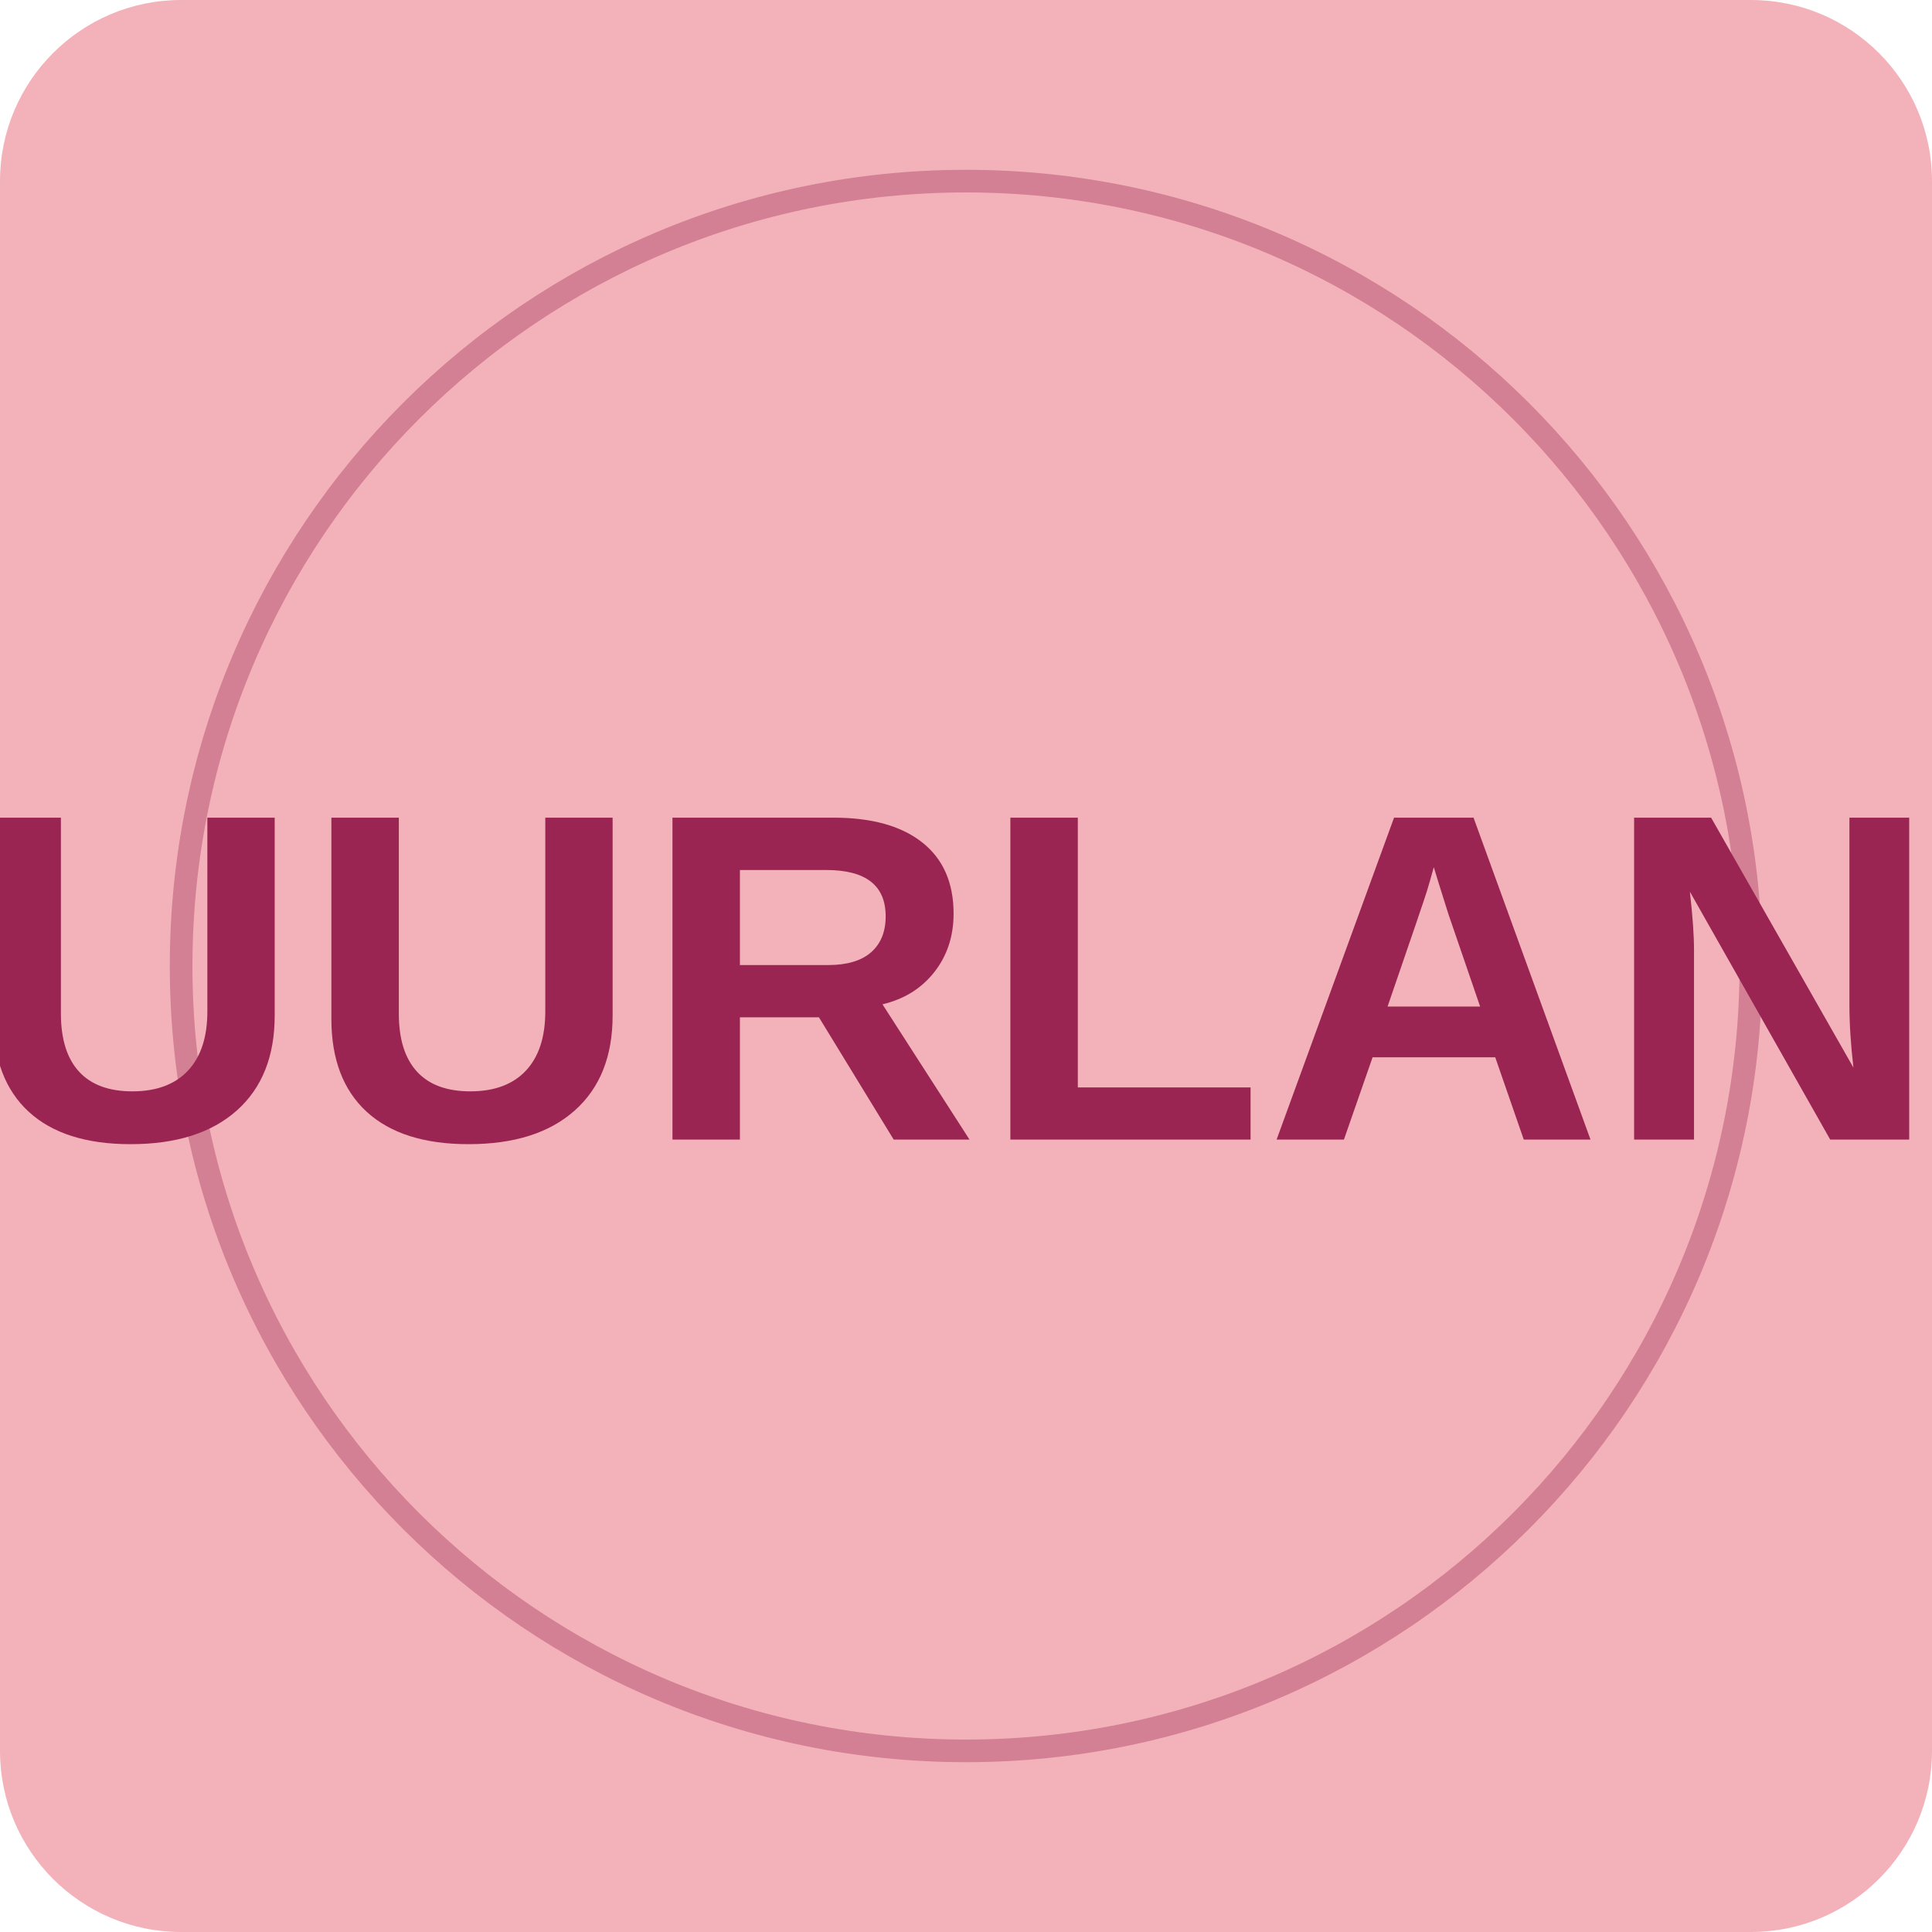
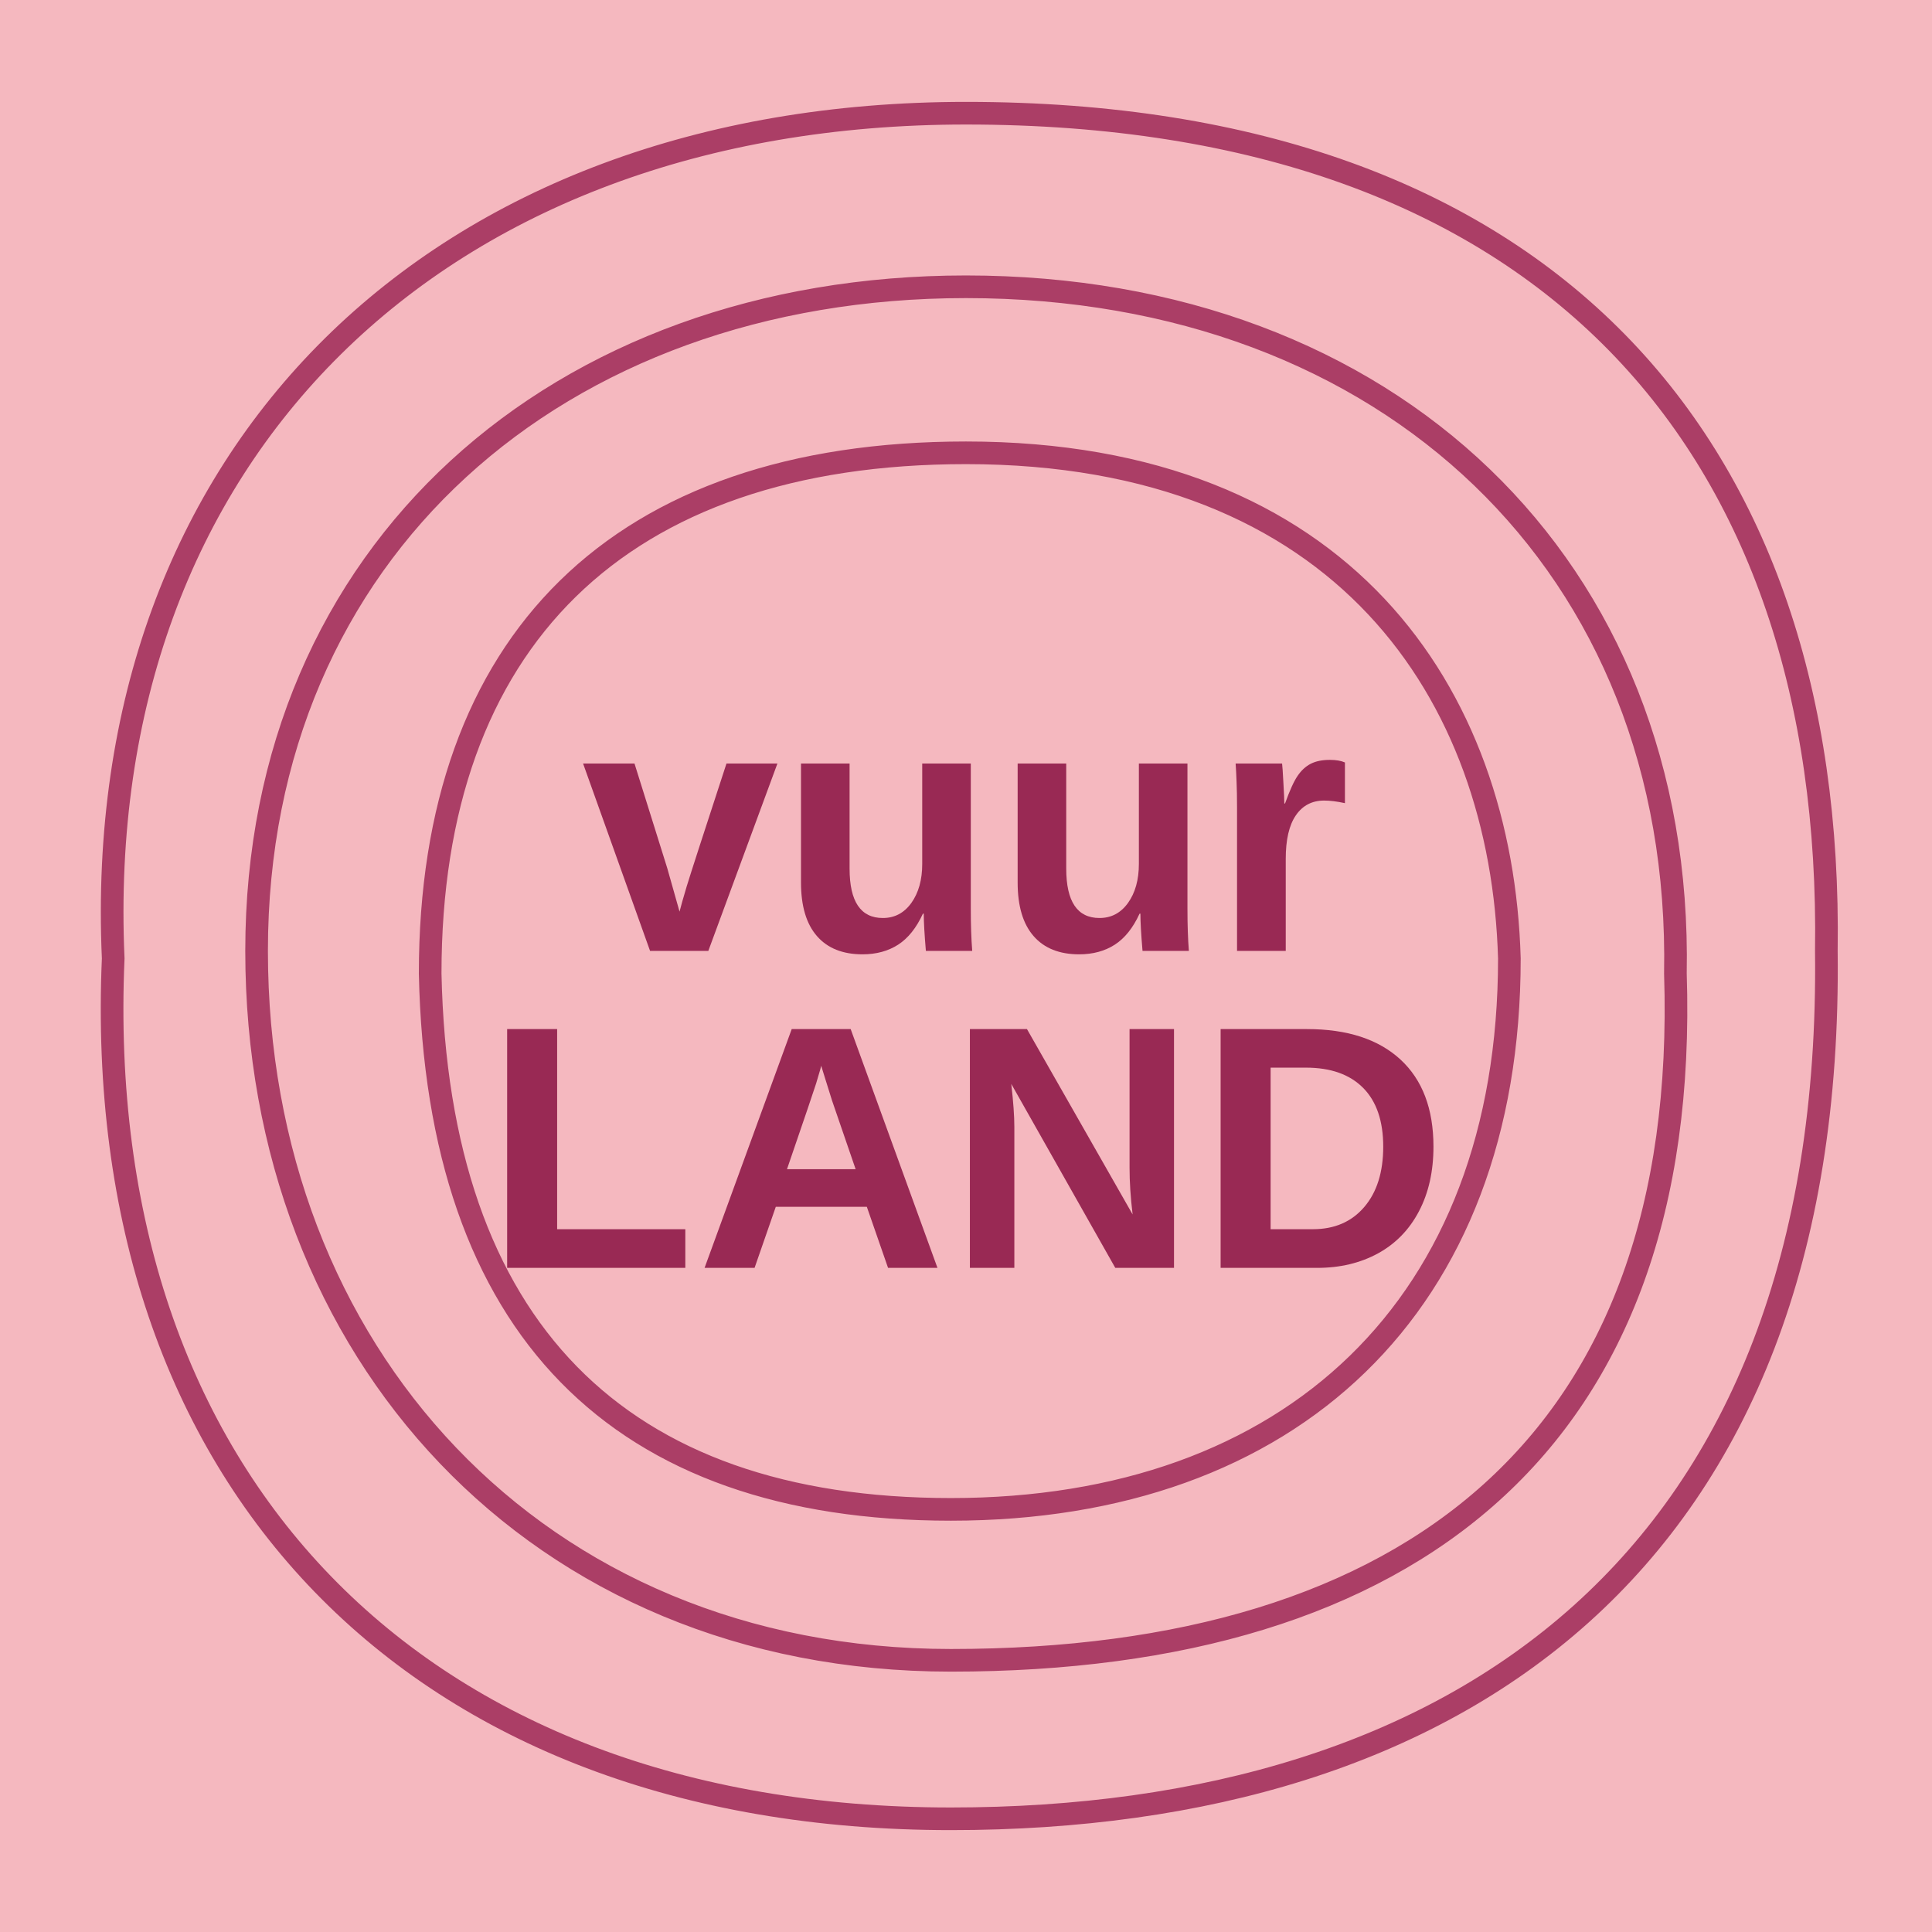
<svg xmlns="http://www.w3.org/2000/svg" width="512" height="512" viewBox="0 0 256 256" role="img" aria-label="Vuurland">
-   <rect width="256" height="256" rx="24" fill="#f3b2b9" />
-   <circle cx="128" cy="128" r="104" stroke="#9a2552" stroke-width="3" opacity=".36" fill="none" />
-   <text x="128" y="151" font-family="Arial,sans-serif" font-size="62" font-weight="900" text-anchor="middle" fill="#9a2552">VUURLAND</text>
+   <rect width="256" height="256" fill="#f5b8bf" />
+   <path d="M128 15C205 15 243 59 242 126C243 207 193 241 126 241C55 241 12 196 15 127C12 60 58 15 128 15Z M128 38C184 38 223 75 222 129C224 191 187 220 126 220C71 220 34 179 34 126C34 73 74 38 128 38Z M128 60C178 60 199 92 200 127C200 173 171 200 126 200C82 200 58 176 57 129C57 85 82 60 128 60Z" fill="none" stroke="#9d2957" stroke-width="3" opacity=".85" />
+   <text x="128" y="126" font-family="Arial,sans-serif" font-weight="900" font-size="47" fill="#992954" text-anchor="middle">vuur</text>
+   <text x="128" y="168" font-family="Arial,sans-serif" font-weight="900" font-size="46" fill="#992954" text-anchor="middle">LAND</text>
</svg>
